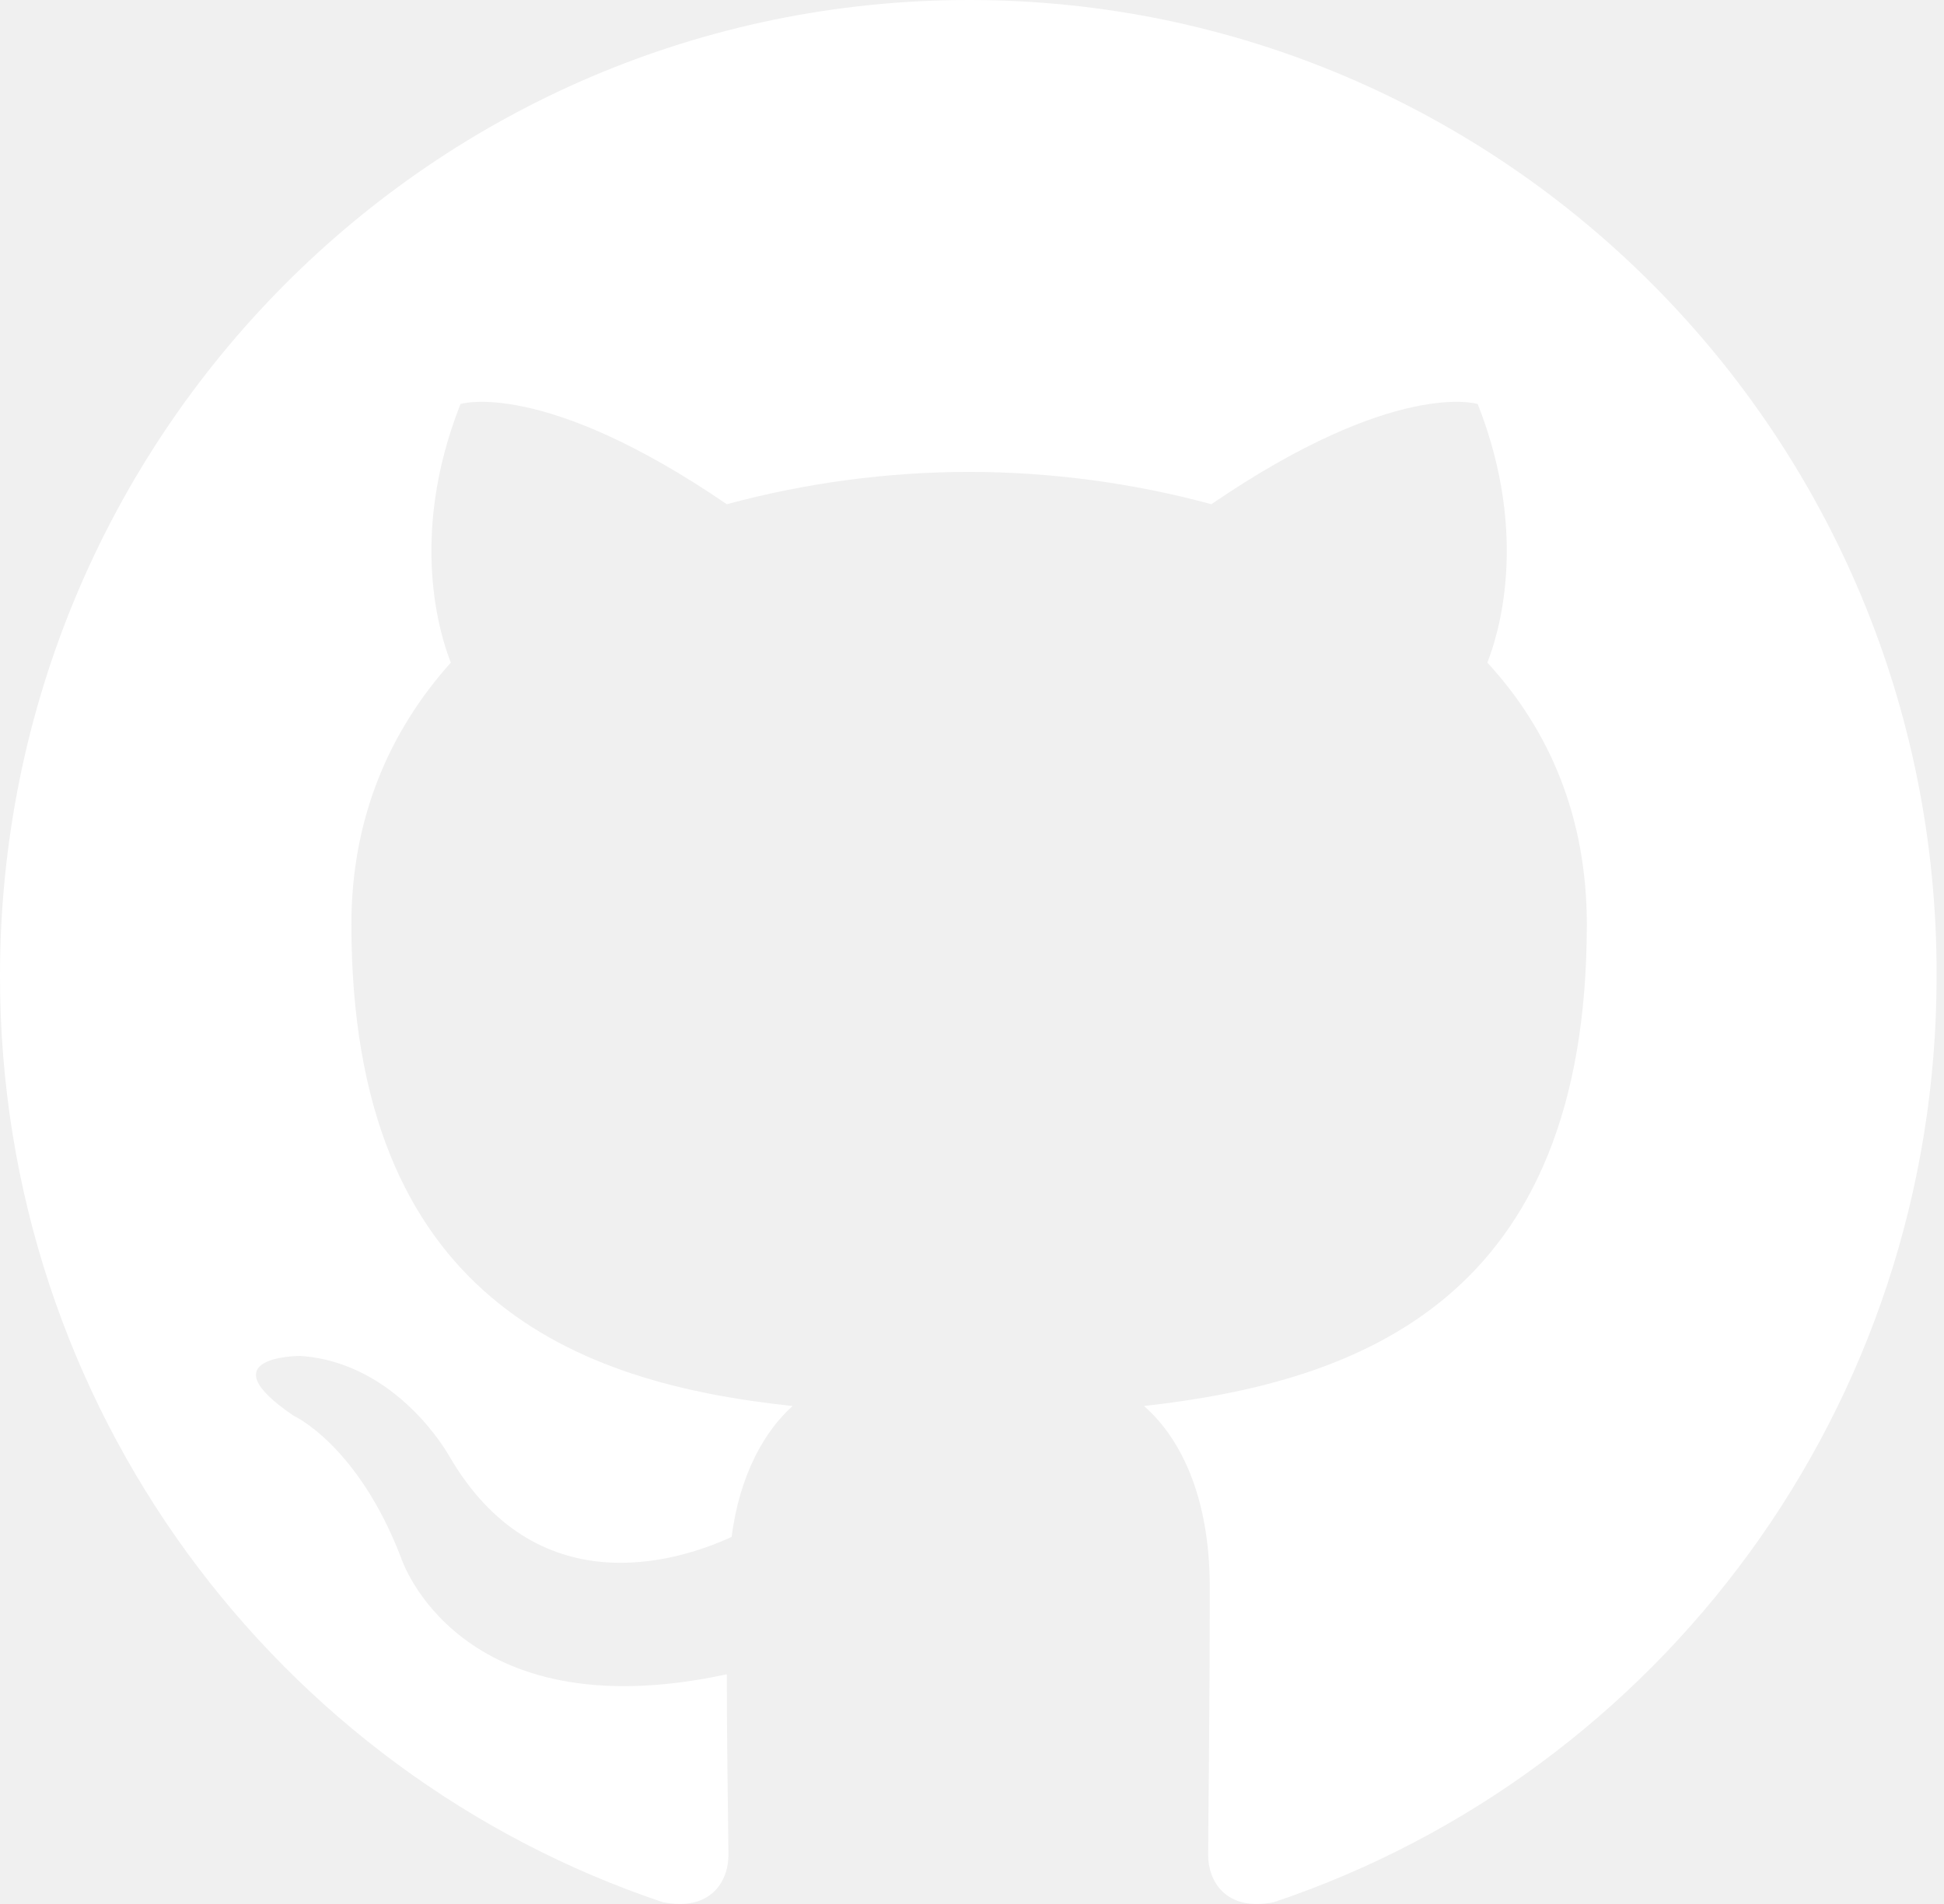
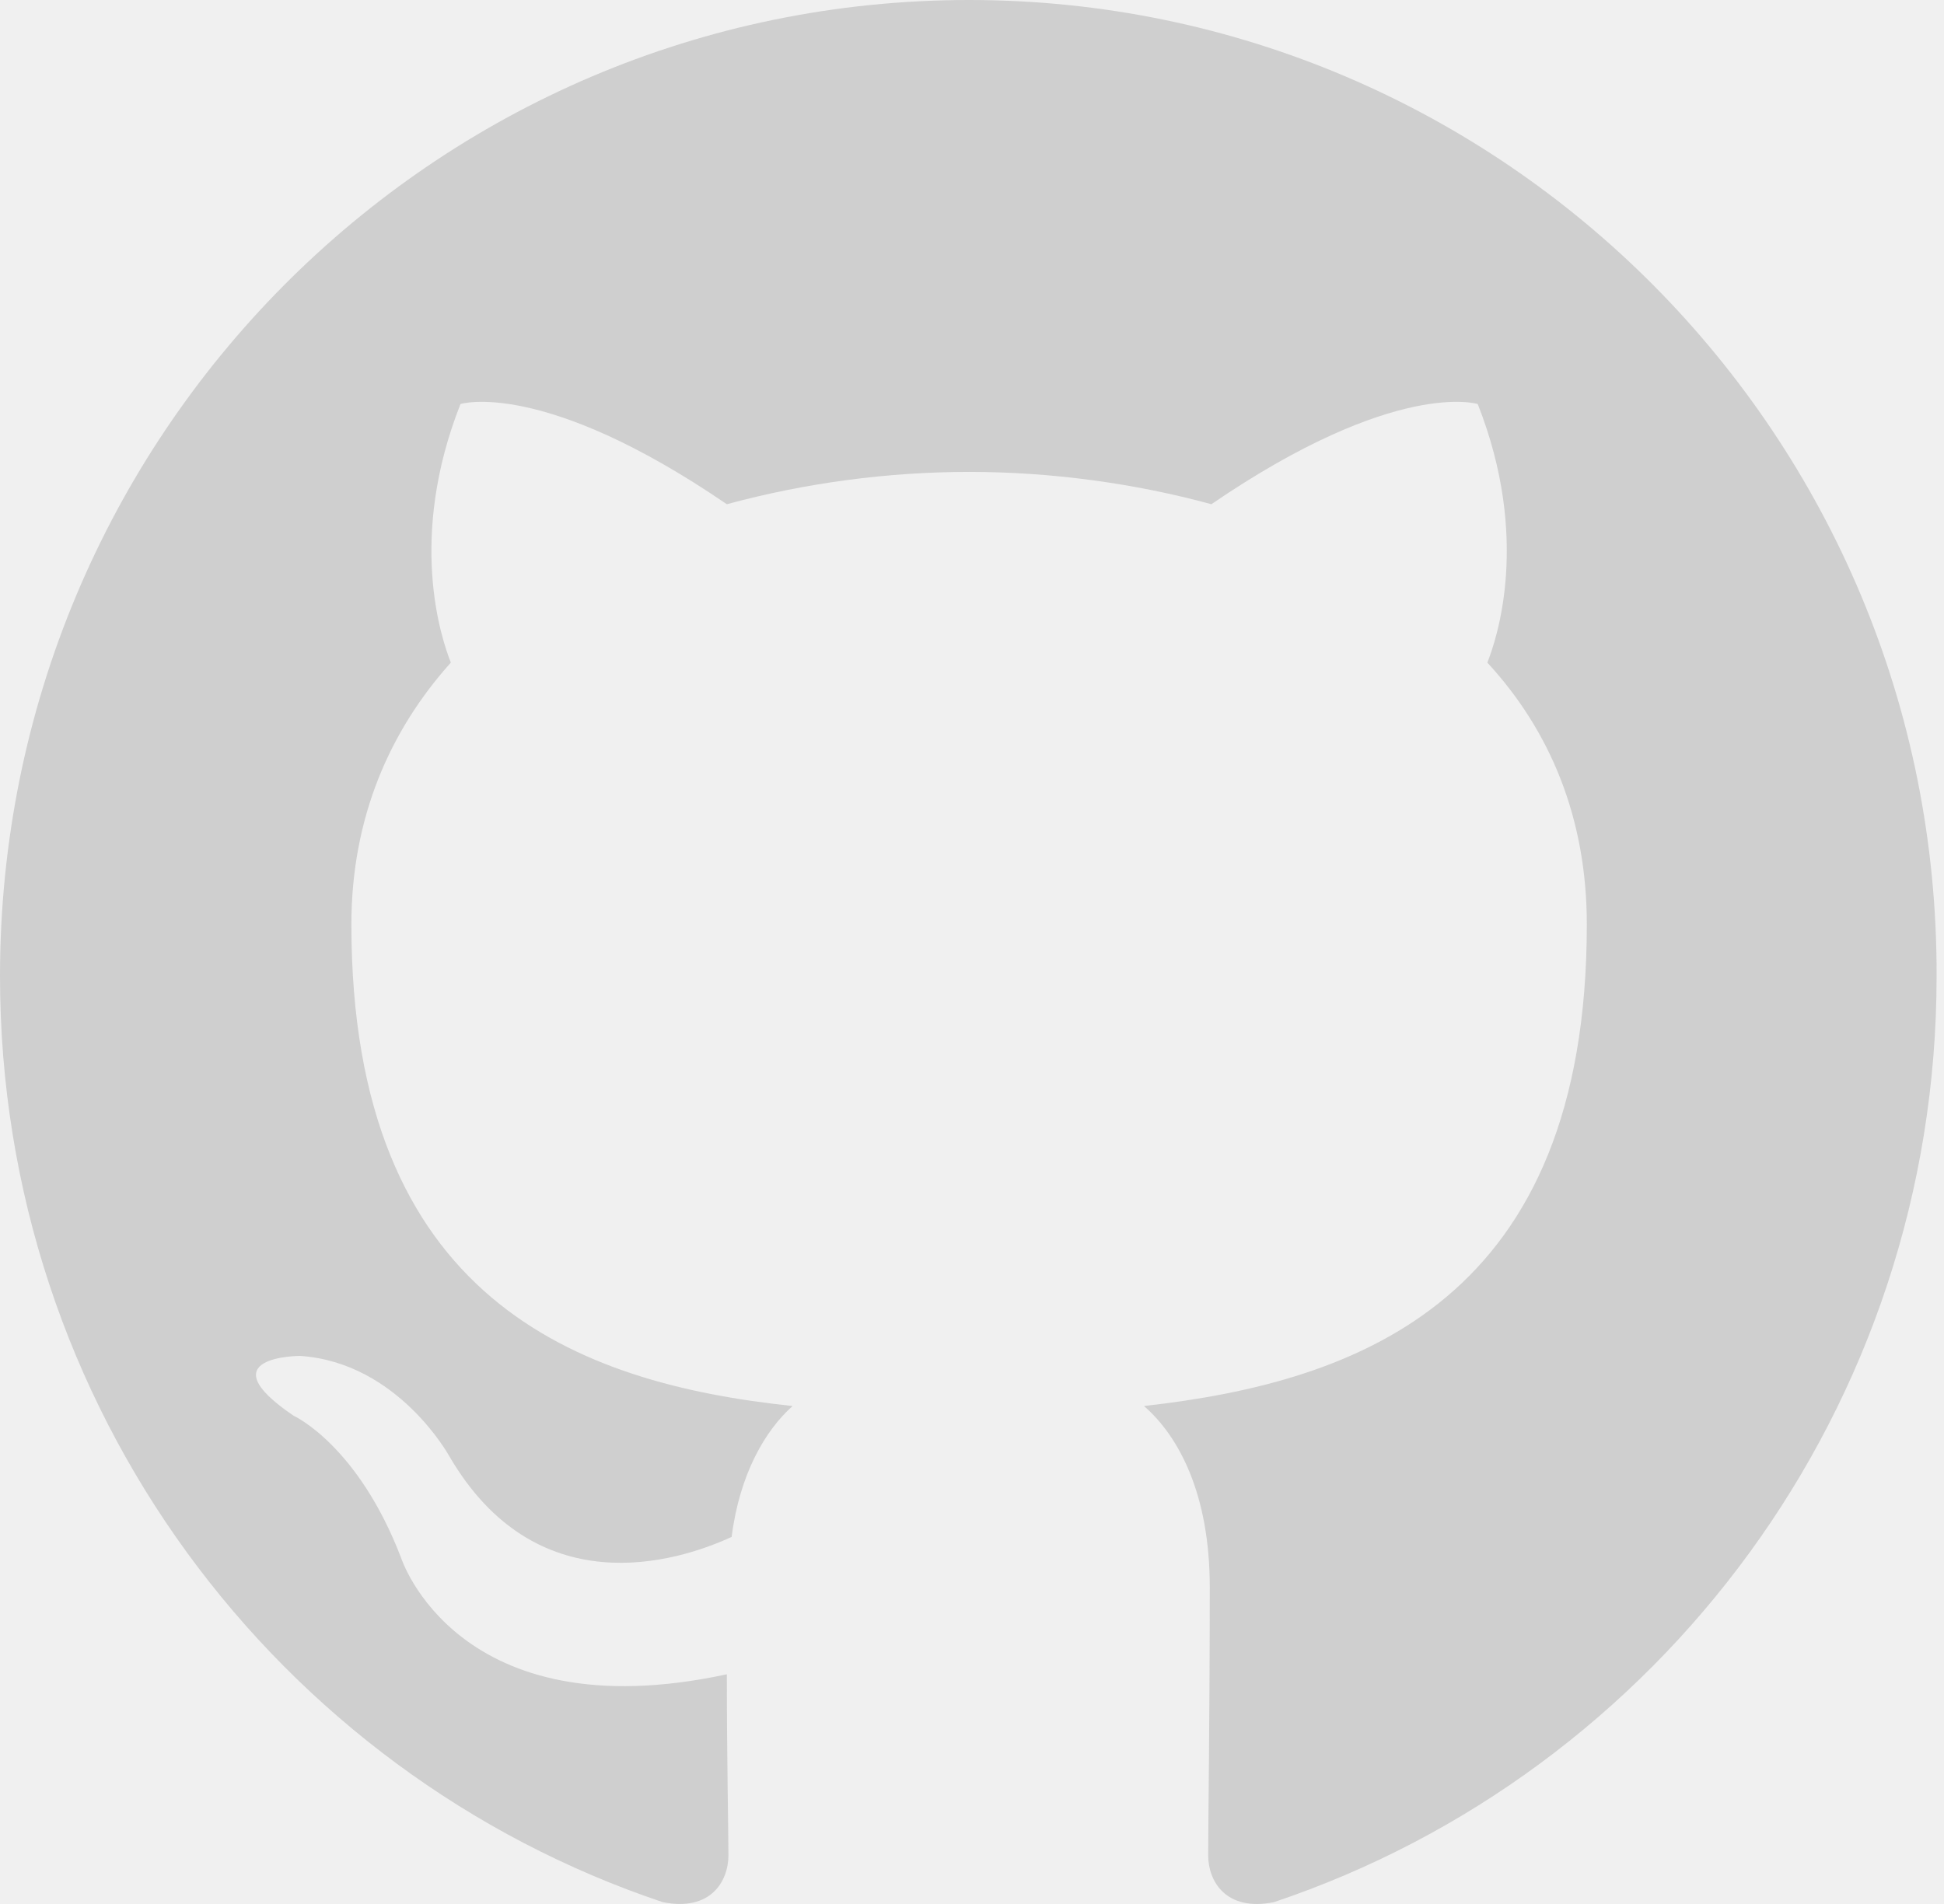
<svg xmlns="http://www.w3.org/2000/svg" width="98" height="96">
-   <path fill-rule="evenodd" clip-rule="evenodd" d="M48.854 0C21.839 0 0 22 0 49.217c0 21.756 13.993 40.172 33.405 46.69 2.427.49 3.316-1.059 3.316-2.362 0-1.141-.08-5.052-.08-9.127-13.59 2.934-16.42-5.867-16.42-5.867-2.184-5.704-5.42-7.17-5.42-7.17-4.448-3.015.324-3.015.324-3.015 4.934.326 7.523 5.052 7.523 5.052 4.367 7.496 11.404 5.378 14.235 4.074.404-3.178 1.699-5.378 3.074-6.6-10.839-1.141-22.243-5.378-22.243-24.283 0-5.378 1.94-9.778 5.014-13.2-.485-1.222-2.184-6.275.486-13.038 0 0 4.125-1.304 13.426 5.052a46.97 46.97 0 0 1 12.214-1.63c4.125 0 8.33.571 12.213 1.63 9.302-6.356 13.427-5.052 13.427-5.052 2.67 6.763.97 11.816.485 13.038 3.155 3.422 5.015 7.822 5.015 13.2 0 18.905-11.404 23.06-22.324 24.283 1.78 1.548 3.316 4.481 3.316 9.126 0 6.6-.08 11.897-.08 13.526 0 1.304.89 2.853 3.316 2.364 19.412-6.52 33.405-24.935 33.405-46.691C97.707 22 75.788 0 48.854 0z" fill="#fff" />
+   <path fill-rule="evenodd" clip-rule="evenodd" d="M48.854 0C21.839 0 0 22 0 49.217c0 21.756 13.993 40.172 33.405 46.69 2.427.49 3.316-1.059 3.316-2.362 0-1.141-.08-5.052-.08-9.127-13.59 2.934-16.42-5.867-16.42-5.867-2.184-5.704-5.42-7.17-5.42-7.17-4.448-3.015.324-3.015.324-3.015 4.934.326 7.523 5.052 7.523 5.052 4.367 7.496 11.404 5.378 14.235 4.074.404-3.178 1.699-5.378 3.074-6.6-10.839-1.141-22.243-5.378-22.243-24.283 0-5.378 1.94-9.778 5.014-13.2-.485-1.222-2.184-6.275.486-13.038 0 0 4.125-1.304 13.426 5.052a46.97 46.97 0 0 1 12.214-1.63c4.125 0 8.33.571 12.213 1.63 9.302-6.356 13.427-5.052 13.427-5.052 2.67 6.763.97 11.816.485 13.038 3.155 3.422 5.015 7.822 5.015 13.2 0 18.905-11.404 23.06-22.324 24.283 1.78 1.548 3.316 4.481 3.316 9.126 0 6.6-.08 11.897-.08 13.526 0 1.304.89 2.853 3.316 2.364 19.412-6.52 33.405-24.935 33.405-46.691C97.707 22 75.788 0 48.854 0z" fill="#cfcfcf" />
</svg>
